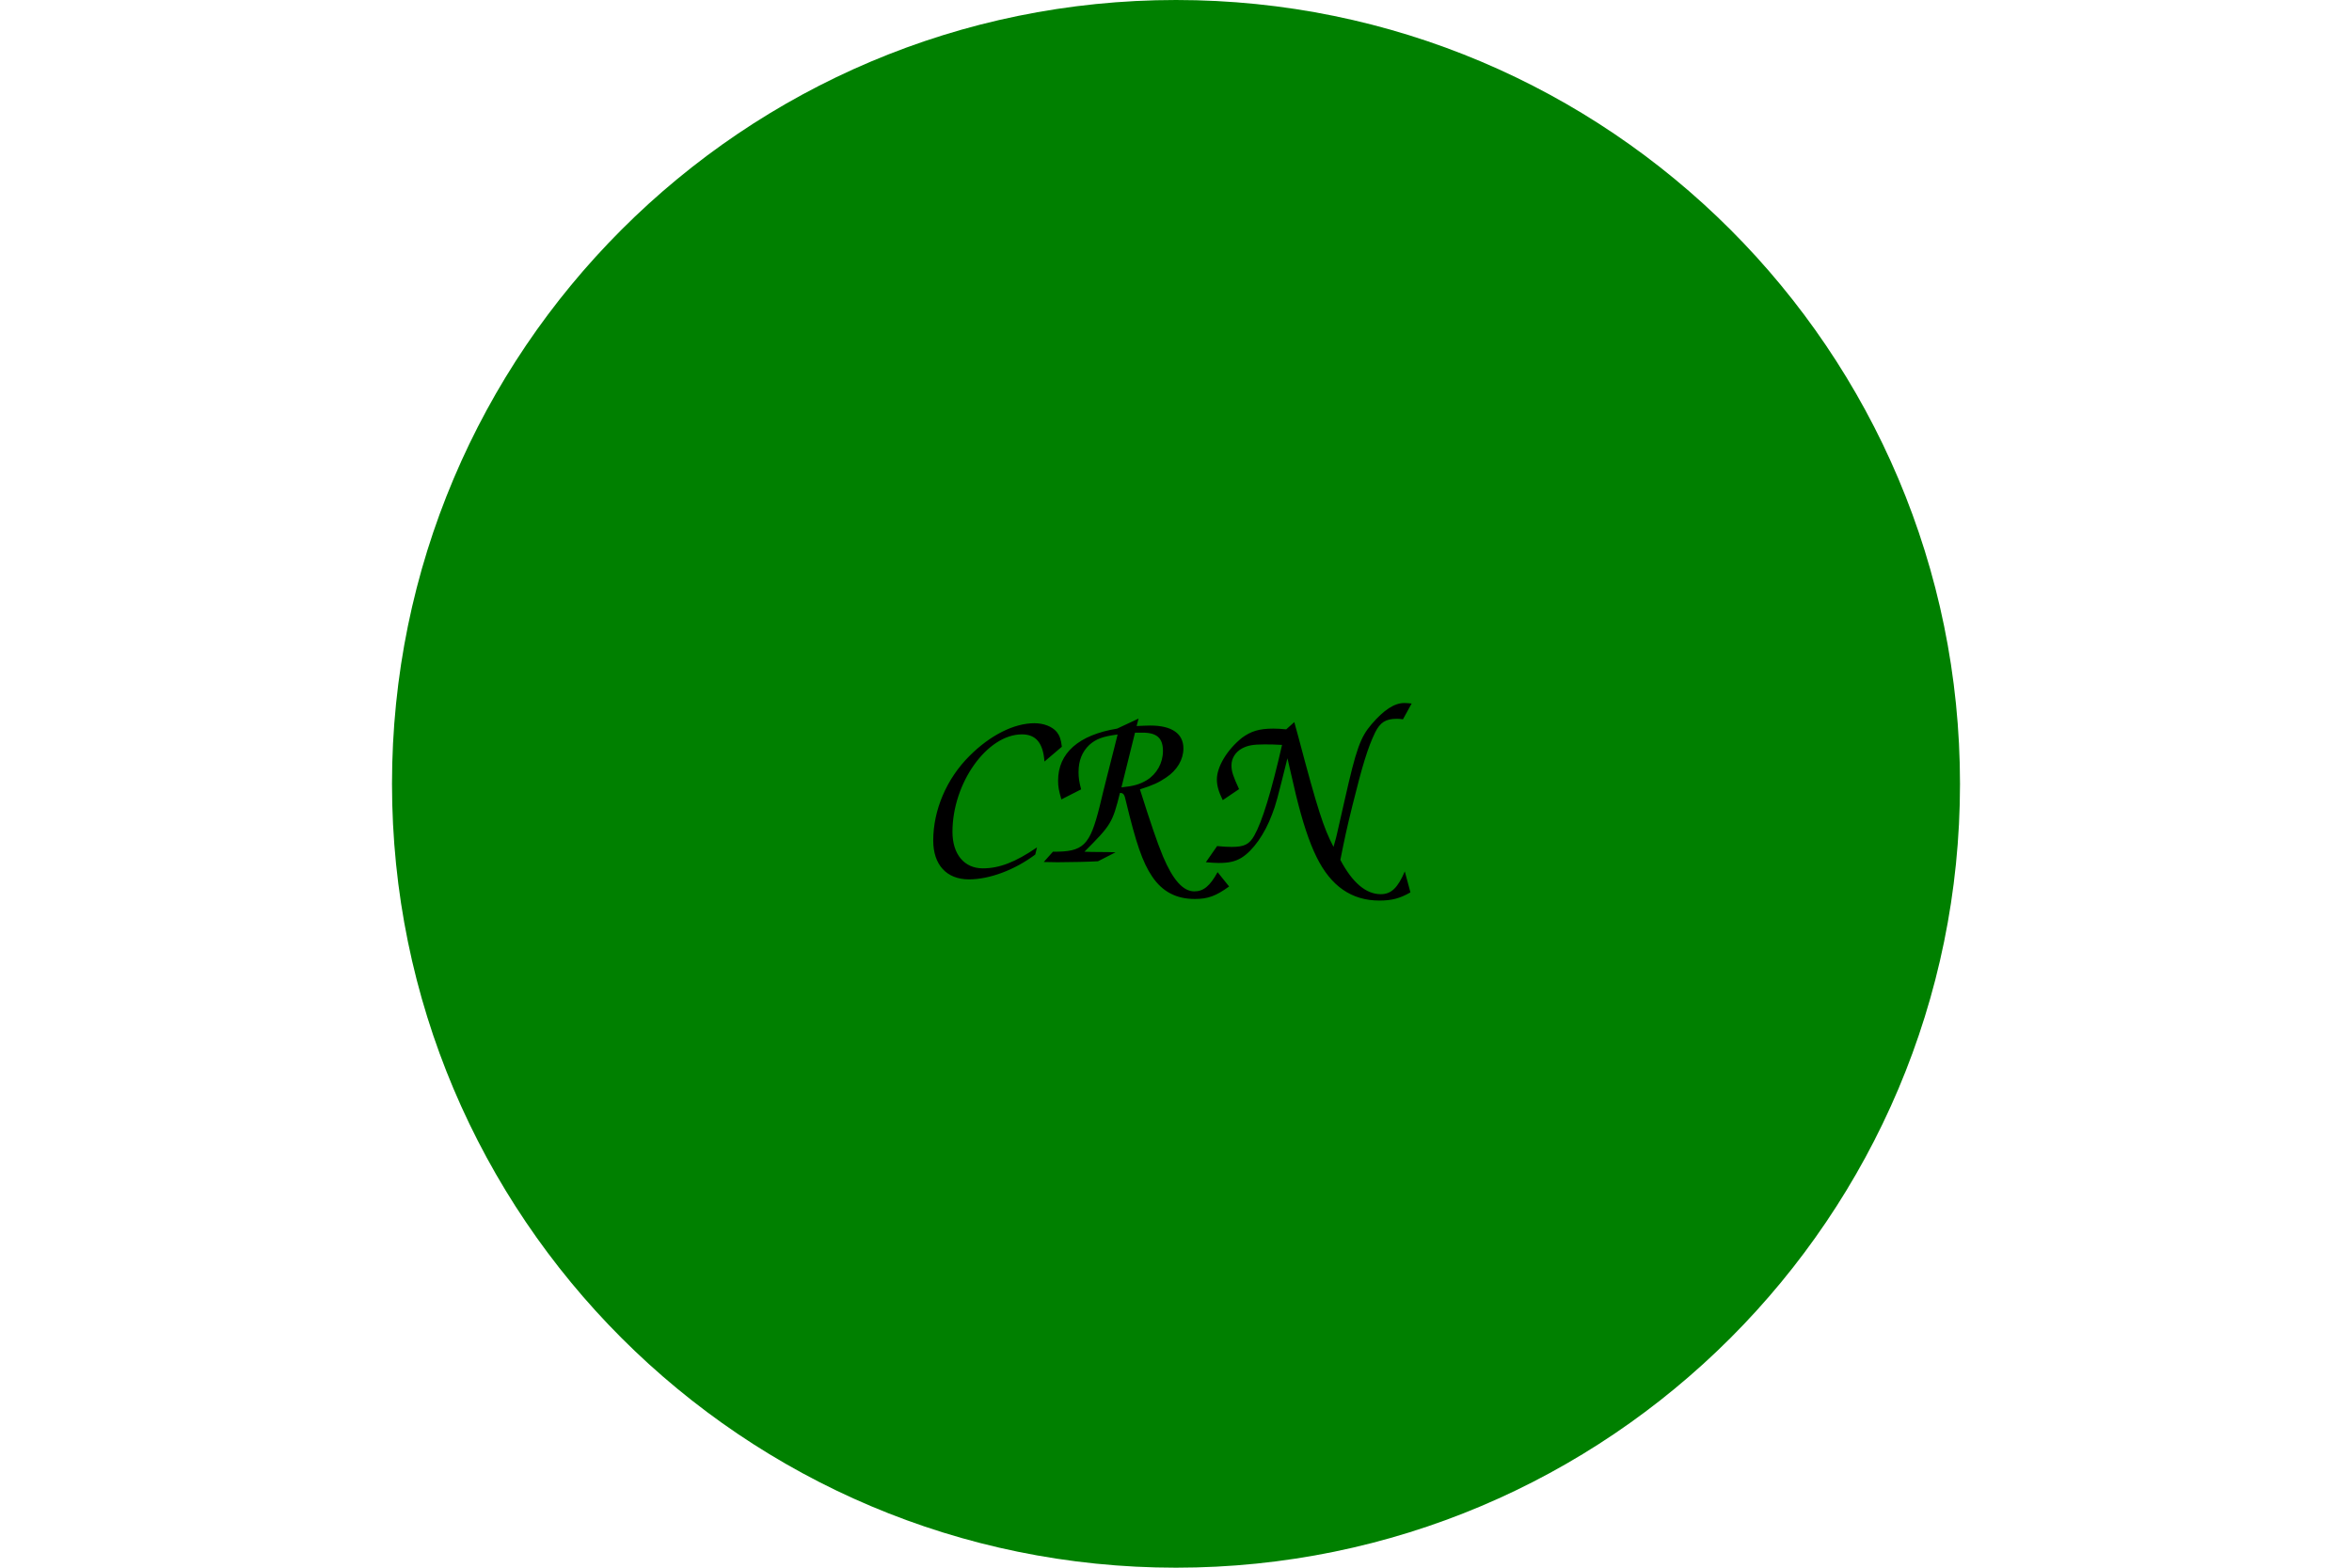
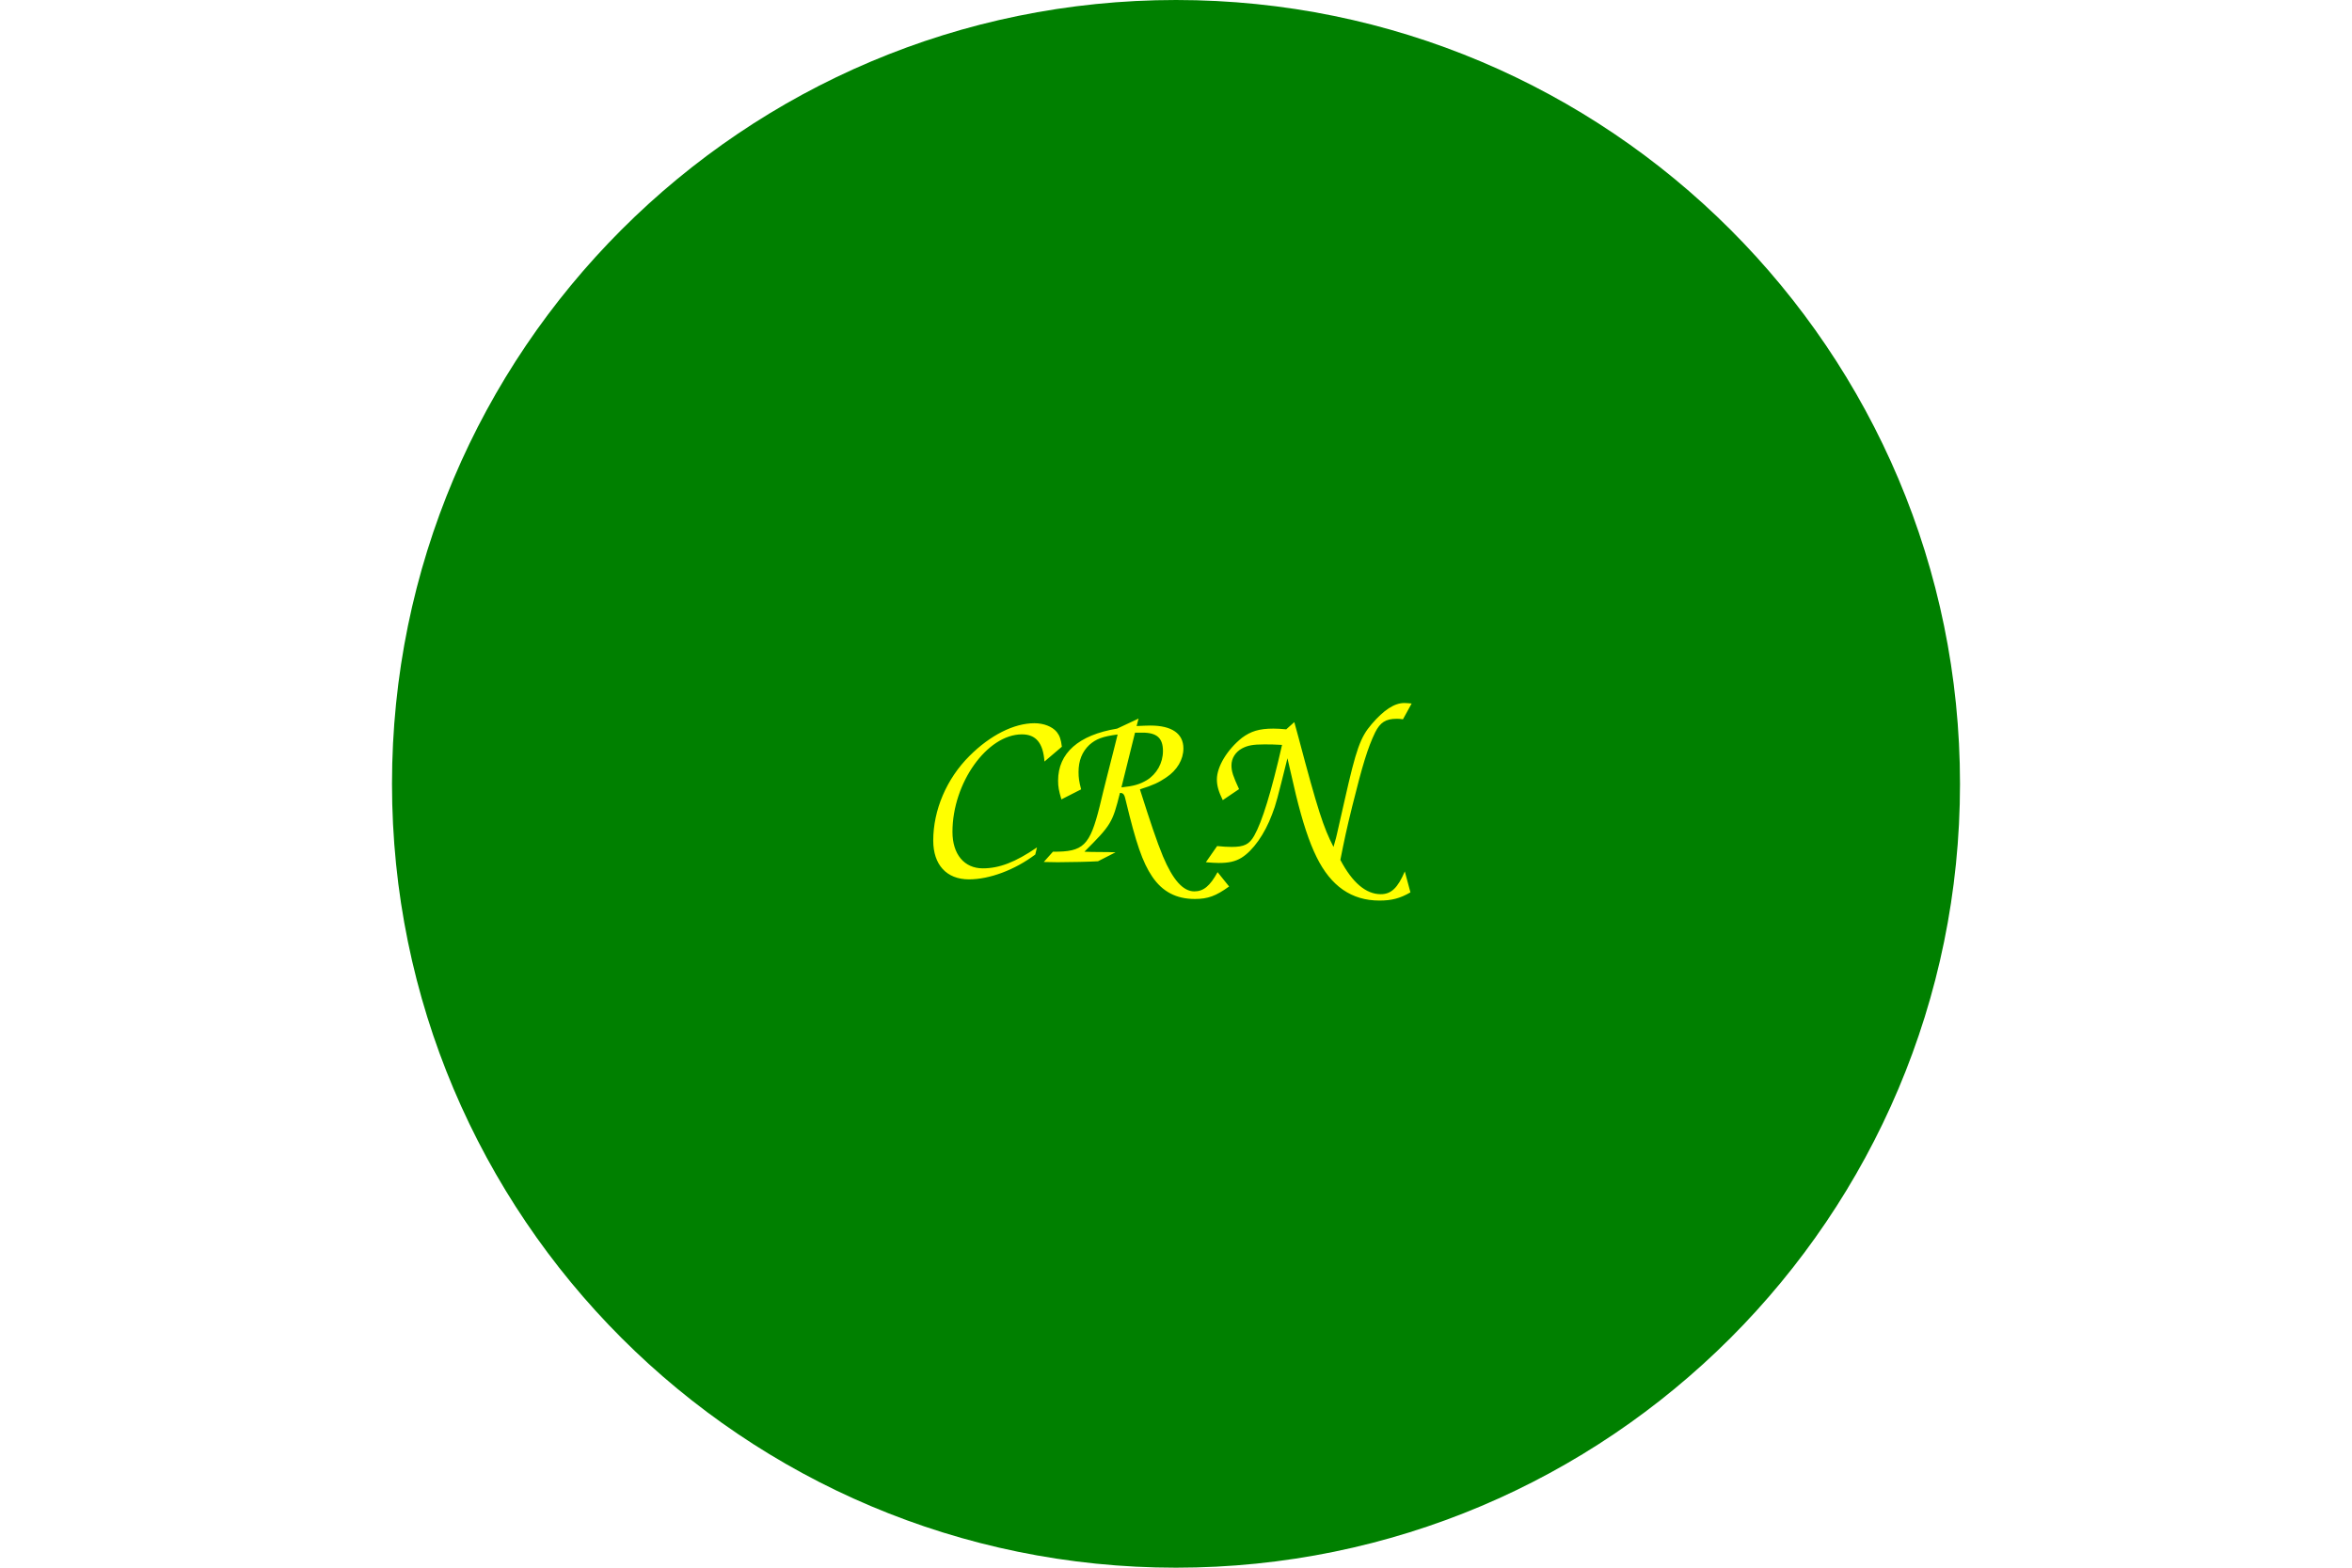
<svg xmlns="http://www.w3.org/2000/svg" width="300" height="200">
  <circle cx="150" cy="100" r="100" fill="green" />
-   <text x="145" y="110" text-anchor="middle" fill="light blue" font-size="30" font-family="Comic Sans MS">CRN</text>
+   <text x="145" y="110" text-anchor="middle" fill="yellow" font-size="30" font-family="Comic Sans MS">CRN</text>
</svg>
